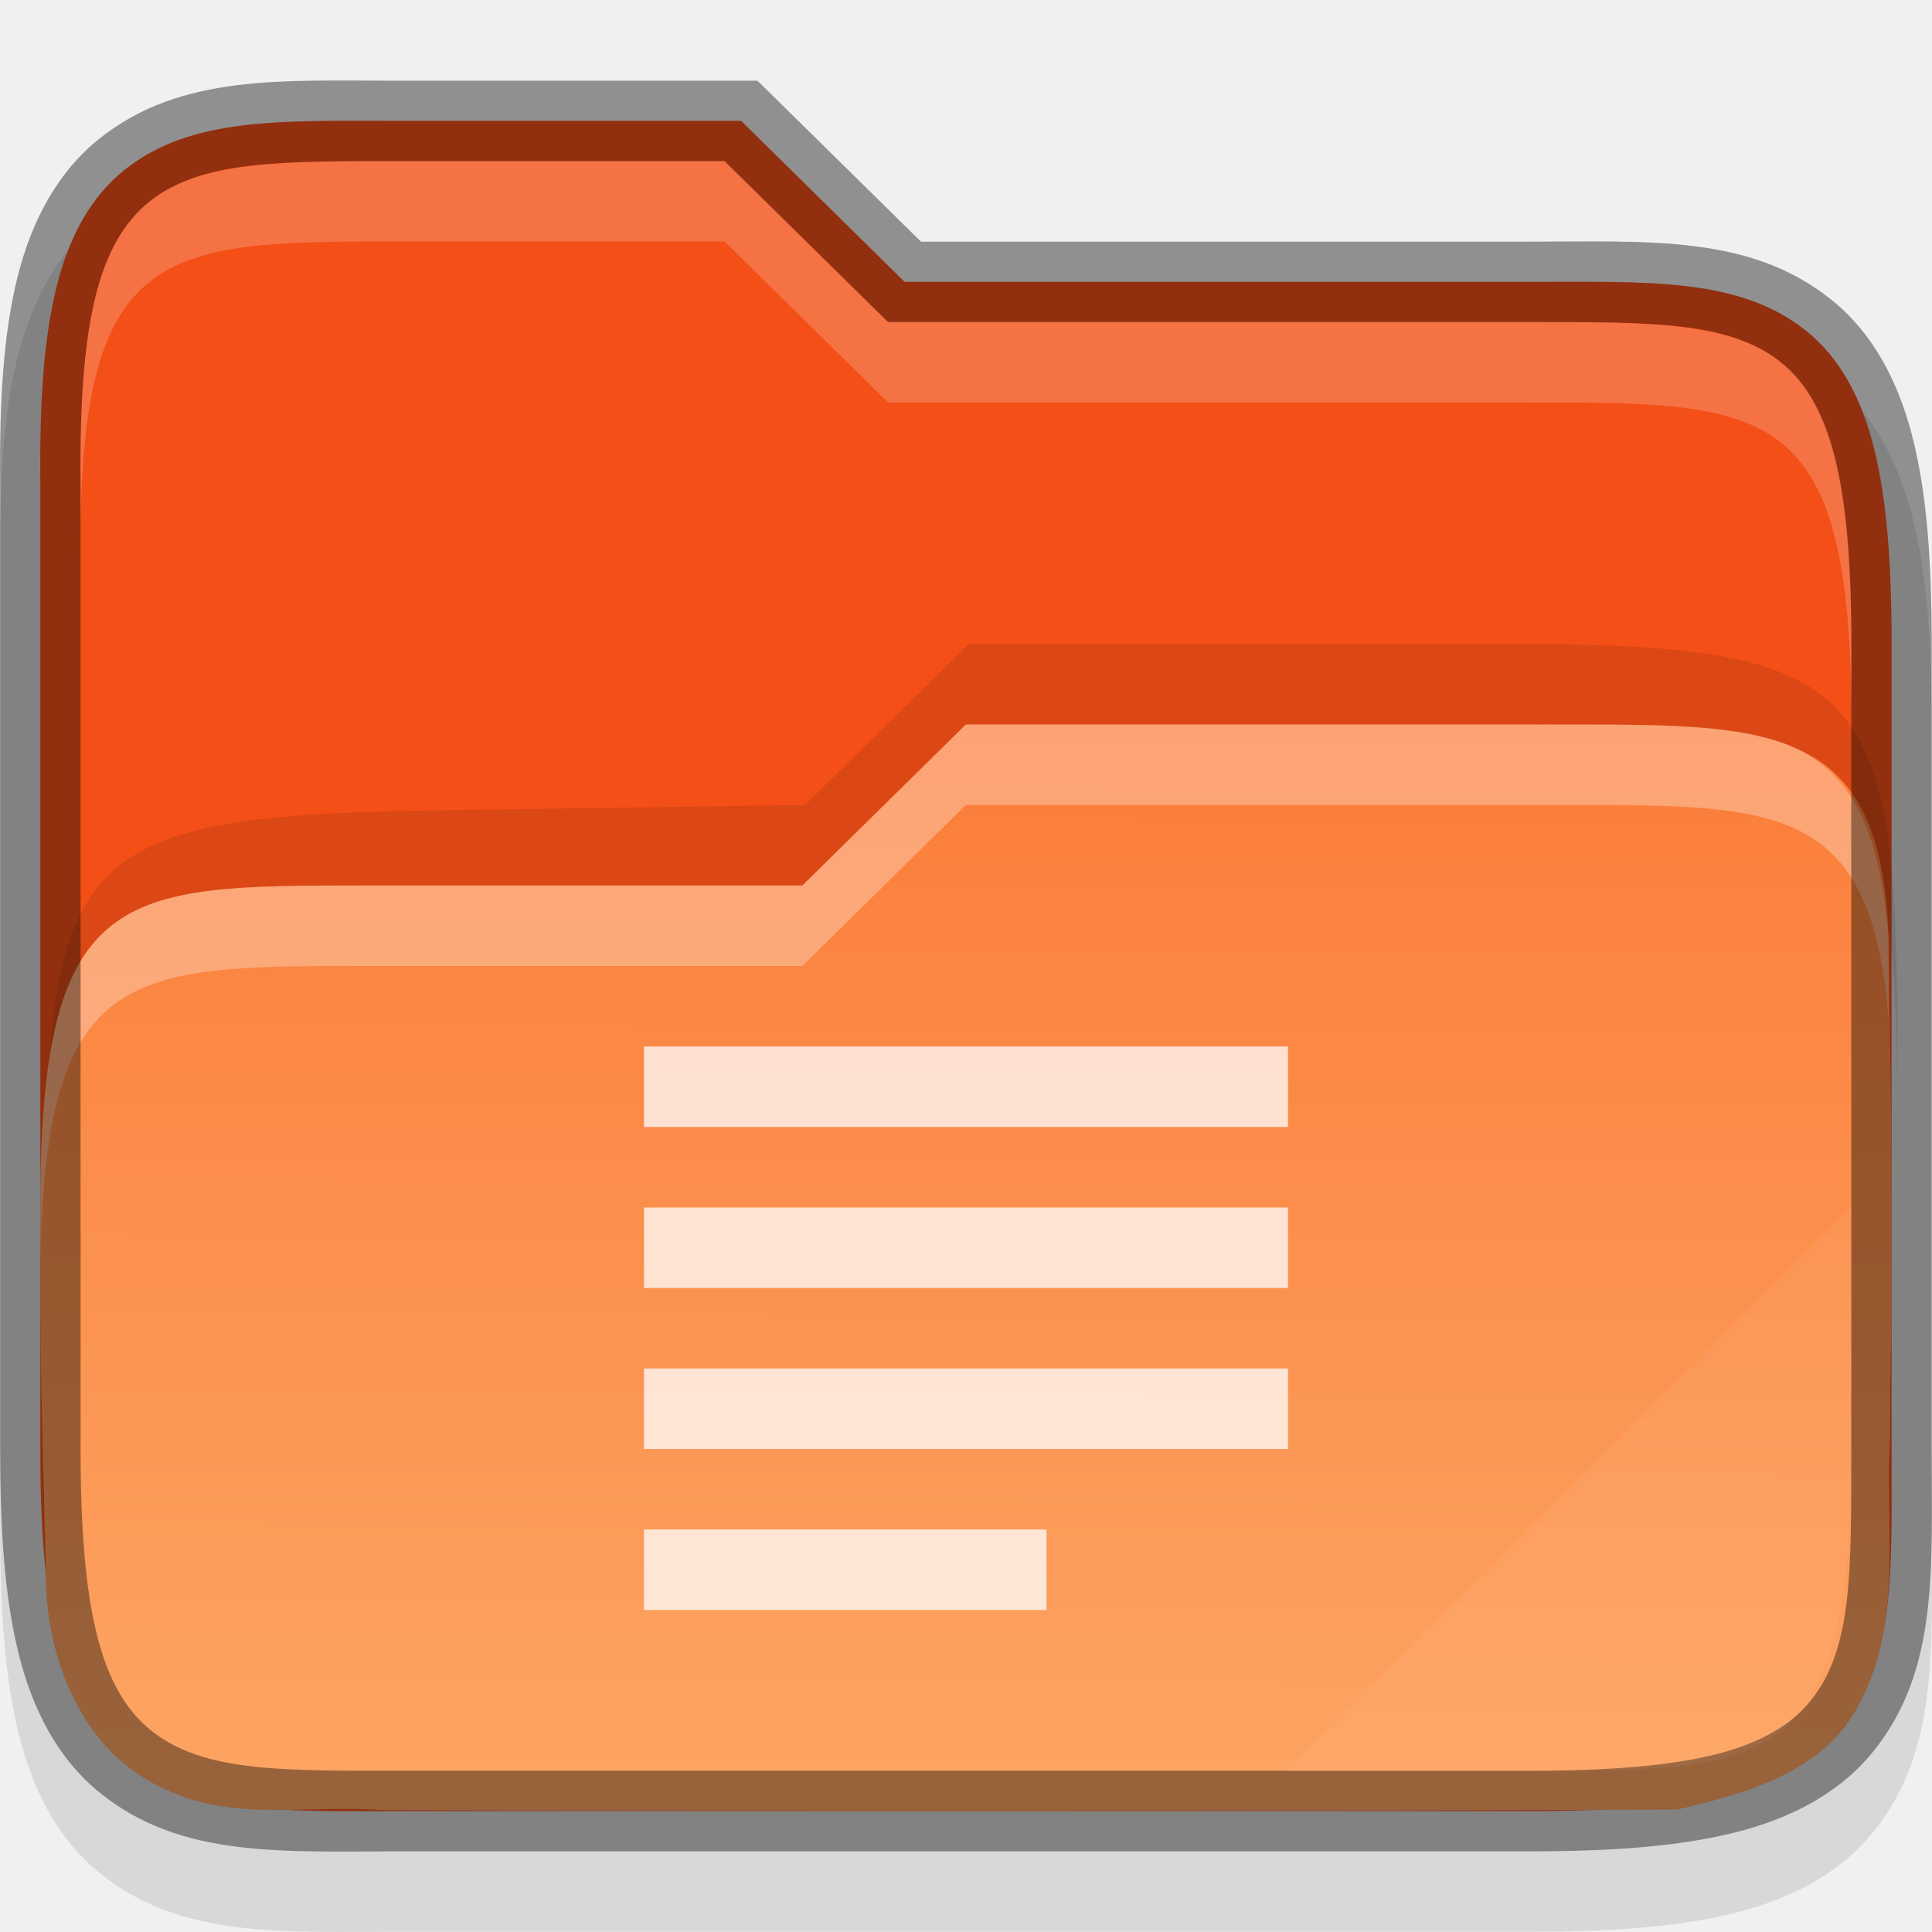
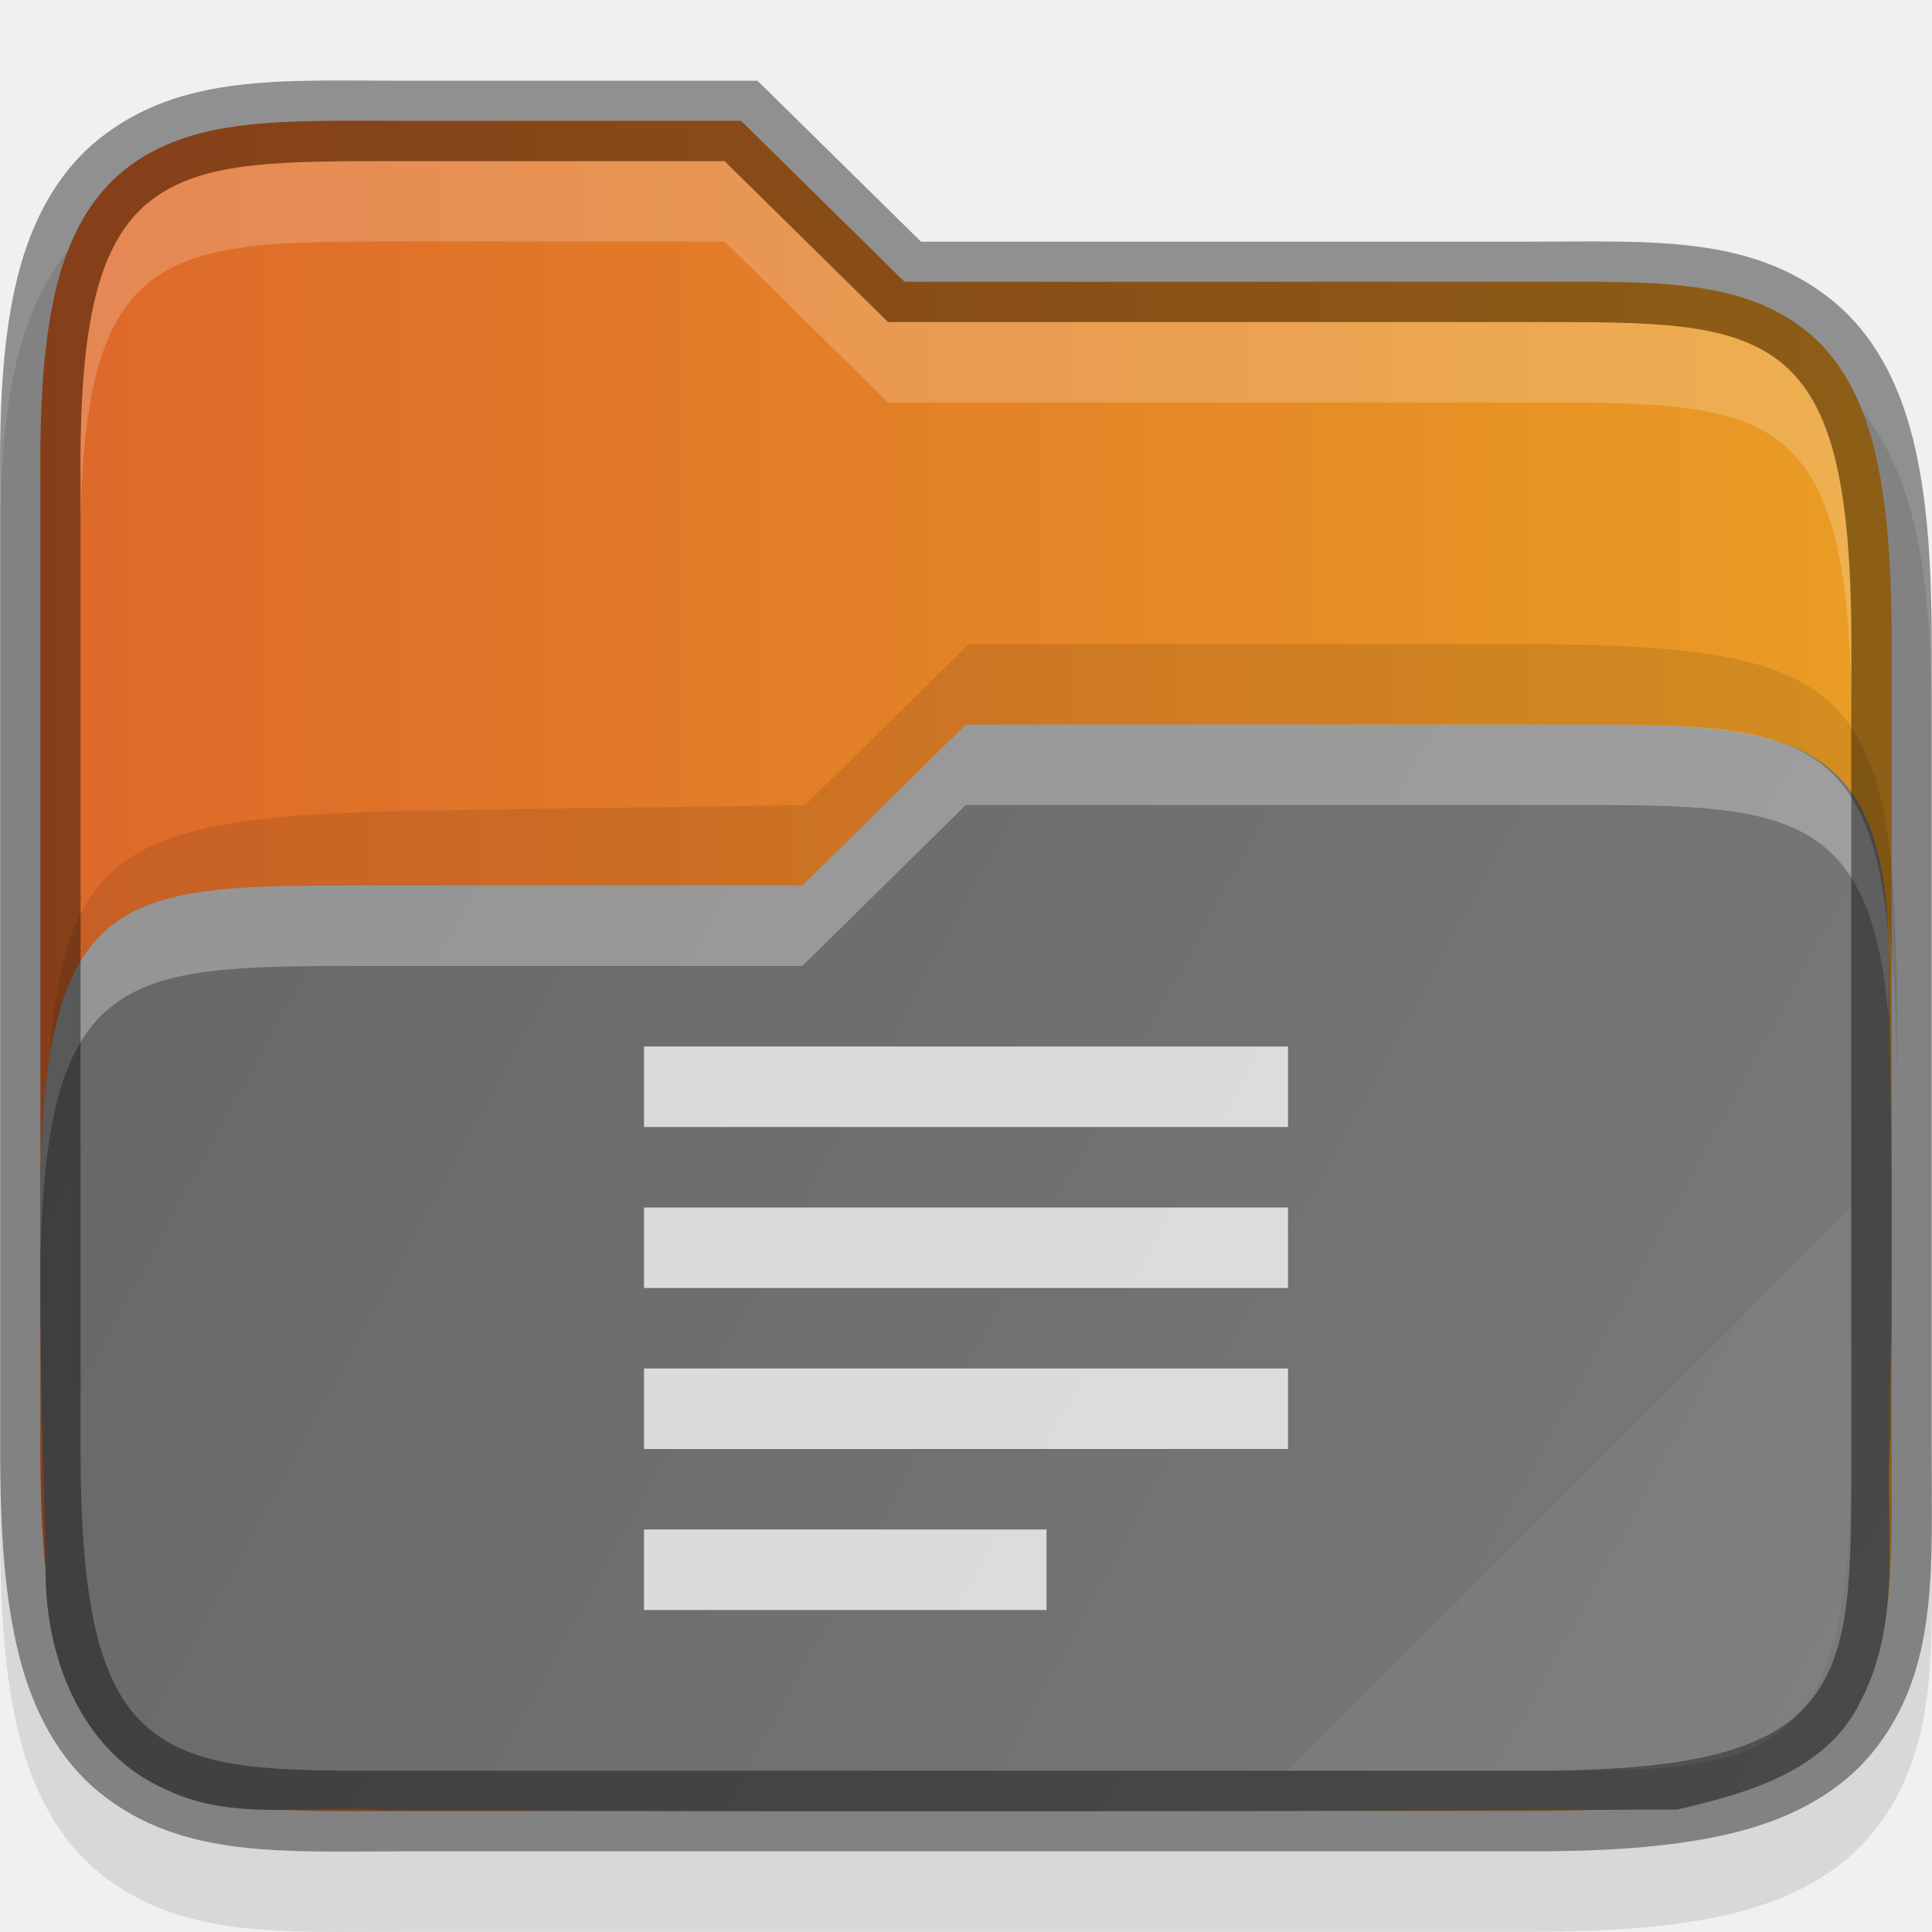
<svg xmlns="http://www.w3.org/2000/svg" xmlns:xlink="http://www.w3.org/1999/xlink" width="24" height="24" viewBox="0 0 24 24" version="1.1" id="svg1108">
  <defs id="defs1105">
-     <linearGradient id="linearGradient1163">
-       <stop style="stop-color:#fb7c38;stop-opacity:1;" offset="0" id="stop1159" />
-       <stop style="stop-color:#fda463;stop-opacity:1" offset="1" id="stop1161" />
+     <linearGradient xlink:href="#linearGradient957" id="linearGradient866" x1="0.5" y1="12" x2="23.5" y2="12" gradientUnits="userSpaceOnUse" gradientTransform="translate(1.41e-4)" />
+     <linearGradient id="linearGradient957">
+       <stop style="stop-color:#dd682a;stop-opacity:1" offset="0" id="stop953" />
+       <stop style="stop-color:#ea9d24;stop-opacity:1" offset="1" id="stop955" />
    </linearGradient>
-     <linearGradient xlink:href="#linearGradient1163" id="linearGradient1165" x1="12.036" y1="9" x2="11.998" y2="22" gradientUnits="userSpaceOnUse" />
+     <linearGradient xlink:href="#linearGradient1579" id="linearGradient1165" x1="0.036" y1="9" x2="23.998" y2="22" gradientUnits="userSpaceOnUse" gradientTransform="translate(1.41e-4)" />
+     <linearGradient id="linearGradient1579">
+       <stop style="stop-color:#666666;stop-opacity:1;" offset="0" id="stop1575" />
+       <stop style="stop-color:#7a7a7a;stop-opacity:1" offset="1" id="stop1577" />
+     </linearGradient>
  </defs>
  <path d="m 5.001,2.003 c -1.488,0 -2.746,-0.09 -3.761,0.715 -0.524,0.416 -0.851,1.028 -1.025,1.734 -0.172,0.699 -0.224,1.52 -0.213,2.562 V 18.998 c 0,1.041 0.061,1.859 0.234,2.554 0.175,0.702 0.495,1.31 1.015,1.726 1.008,0.807 2.261,0.719 3.749,0.719 h 13.998 c 1.041,0 1.859,-0.061 2.554,-0.234 0.702,-0.175 1.31,-0.495 1.726,-1.015 0.807,-1.008 0.719,-2.261 0.719,-3.749 V 9.001 c 0,-1.041 -0.061,-1.859 -0.234,-2.554 C 23.587,5.745 23.268,5.137 22.747,4.721 21.739,3.914 20.486,4.002 18.998,4.002 H 11.441 L 9.41,2.003 Z" style="color:#000000;font-variant-ligatures:normal;font-variant-position:normal;font-variant-caps:normal;font-variant-numeric:normal;font-variant-alternates:normal;font-feature-settings:normal;text-indent:0;text-decoration-line:none;text-decoration-style:solid;text-decoration-color:#000000;text-transform:none;text-orientation:mixed;dominant-baseline:auto;white-space:normal;shape-padding:0;opacity:0.1;isolation:auto;mix-blend-mode:normal;solid-color:#000000;fill:#000000;fill-opacity:1;stroke-width:1;color-rendering:auto;image-rendering:auto;shape-rendering:auto" id="path1537" />
-   <path d="m 5.001,1.501 c -1.5,0 -2.617,-0.054 -3.451,0.607 C 1.133,2.439 0.856,2.938 0.701,3.569 0.545,4.201 0.49,4.985 0.501,6.006 V 17.999 c 0,1.021 0.061,1.803 0.219,2.433 0.157,0.63 0.43,1.126 0.844,1.457 0.828,0.662 1.937,0.609 3.437,0.609 H 18.999 c 1.021,0 1.803,-0.061 2.433,-0.219 0.63,-0.158 1.126,-0.43 1.457,-0.844 0.663,-0.828 0.609,-1.937 0.609,-3.437 V 8 c 0,-1.021 -0.061,-1.803 -0.219,-2.433 C 23.123,4.937 22.851,4.441 22.437,4.11 21.609,3.448 20.499,3.501 18.999,3.501 H 11.237 L 9.206,1.501 Z" style="color:#000000;font-variant-ligatures:normal;font-variant-position:normal;font-variant-caps:normal;font-variant-numeric:normal;font-variant-alternates:normal;font-feature-settings:normal;text-indent:0;text-decoration-line:none;text-decoration-style:solid;text-decoration-color:#000000;text-transform:none;text-orientation:mixed;dominant-baseline:auto;white-space:normal;shape-padding:0;isolation:auto;mix-blend-mode:normal;solid-color:#000000;fill:#f34f17;fill-opacity:1;stroke-width:1;color-rendering:auto;image-rendering:auto;shape-rendering:auto" id="path896" />
+   <path d="m 5.001,1.501 c -1.5,0 -2.617,-0.054 -3.451,0.607 C 1.133,2.439 0.856,2.938 0.701,3.569 0.545,4.201 0.491,4.985 0.502,6.006 V 17.999 c 0,1.021 0.061,1.803 0.219,2.433 0.157,0.63 0.43,1.126 0.844,1.457 0.828,0.662 1.937,0.609 3.437,0.609 H 19 c 1.021,0 1.803,-0.061 2.433,-0.219 0.63,-0.158 1.126,-0.43 1.457,-0.844 0.663,-0.828 0.609,-1.937 0.609,-3.437 V 8 c 0,-1.021 -0.061,-1.803 -0.219,-2.433 C 23.123,4.937 22.851,4.441 22.437,4.11 21.609,3.448 20.499,3.501 19,3.501 H 11.237 L 9.206,1.501 Z" style="color:#000000;font-variant-ligatures:normal;font-variant-position:normal;font-variant-caps:normal;font-variant-numeric:normal;font-variant-alternates:normal;font-feature-settings:normal;text-indent:0;text-decoration-line:none;text-decoration-style:solid;text-decoration-color:#000000;text-transform:none;text-orientation:mixed;dominant-baseline:auto;white-space:normal;shape-padding:0;isolation:auto;mix-blend-mode:normal;solid-color:#000000;fill:url(#linearGradient866);fill-opacity:1;stroke-width:1;color-rendering:auto;image-rendering:auto;shape-rendering:auto" id="path896" />
  <path d="m 12.036,8 -2.033,2 -4.56,0.066 c -4.42,0.073 -4.875,0.455 -4.875,4.867 v 1 c 0,-4.412 0.455,-4.794 4.875,-4.867 l 4.56,-0.066 2.033,-2 H 18.692 c 4.421,0 4.875,0.453 4.875,4.865 v -1 c 0,-4.412 -0.454,-4.865 -4.875,-4.865 z" style="color:#000000;opacity:0.1;fill:#000000;fill-opacity:1" id="path1925" />
-   <path d="M 11.999,9 9.967,11 H 4.497 c -2.965,0 -3.973,0.015 -3.997,3.873 -3.001e-4,2.53 0.01,2.06 0.068,4.589 -0.022,1.09 0.429,2.309 1.496,2.769 0.831,0.403 1.784,0.187 2.672,0.254 5.366,0.023 10.735,0.016 16.099,-0.006 0.864,-0.199 1.865,-0.477 2.28,-1.35 0.536,-1.022 0.288,-2.217 0.367,-3.32 0,-1.686 0.016,-0.37 0.017,-2.056 v -0.728 c -8e-4,-1.126 -0.023,-2.252 -0.039,-3.377 -0.091,-2.601 -1.348,-2.648 -3.962,-2.648 z" style="color:#000000;fill:url(#linearGradient1165);stroke-width:1;fill-opacity:1" id="path860" />
+   <path d="M 11.999,9 9.967,11 H 4.497 c -2.965,0 -3.973,0.015 -3.997,3.873 -3.001e-4,2.53 0.01,2.06 0.068,4.589 -0.022,1.09 0.429,2.309 1.496,2.769 0.831,0.403 1.784,0.187 2.672,0.254 5.366,0.023 10.735,0.016 16.099,-0.006 0.864,-0.199 1.865,-0.477 2.28,-1.35 0.536,-1.022 0.288,-2.217 0.367,-3.32 0,-1.686 0.016,-0.37 0.017,-2.056 v -0.728 c -8.01e-4,-1.126 -0.023,-2.252 -0.039,-3.377 -0.091,-2.601 -1.348,-2.648 -3.962,-2.648 z" style="color:#000000;fill:url(#linearGradient1165);fill-opacity:1;stroke-width:1" id="path860" />
  <path id="path2428" style="color:#000000;opacity:0.3;fill:#ffffff;stroke-width:1" d="m 11.998,9 -2.031,2 H 4.496 c -2.965,0 -3.972,0.016 -3.996,3.873 -3.482e-5,0.294 0.002,0.587 0.002,0.881 0.045,-3.732 1.062,-3.754 3.994,-3.754 h 5.471 l 2.031,-2 h 7.502 c 2.614,0 3.742,0.005 3.961,2.648 v -1 C 23.242,9.005 22.114,9 19.5,9 Z" />
  <path d="m 5.001,1.003 c -1.488,0 -2.746,-0.09 -3.761,0.715 -0.524,0.416 -0.851,1.028 -1.025,1.734 -0.172,0.699 -0.224,1.52 -0.213,2.562 V 17.999 c 0,1.04 0.058,1.859 0.232,2.554 0.175,0.702 0.497,1.31 1.017,1.726 1.008,0.807 2.261,0.719 3.749,0.719 h 13.997 c 1.041,0 1.859,-0.061 2.554,-0.234 0.702,-0.175 1.31,-0.495 1.726,-1.015 0.807,-1.008 0.719,-2.261 0.719,-3.749 V 8.001 c 0,-1.04 -0.06,-1.859 -0.234,-2.554 C 23.587,4.746 23.268,4.137 22.747,3.721 21.739,2.914 20.486,3.002 18.998,3.002 H 11.441 L 9.41,1.003 Z m 0,1 h 3.999 l 2.031,1.999 h 7.967 c 1.512,0 2.477,-0.018 3.124,0.5 0.307,0.246 0.53,0.629 0.67,1.187 0.141,0.565 0.205,1.311 0.205,2.312 v 9.997 c 0,1.511 0.018,2.476 -0.5,3.124 -0.246,0.307 -0.629,0.532 -1.187,0.672 -0.565,0.141 -1.311,0.203 -2.312,0.203 H 5.001 c -1.512,0 -2.477,0.018 -3.124,-0.5 C 1.569,21.252 1.344,20.869 1.204,20.31 1.063,19.746 1.001,18.999 1.001,17.999 V 6.006 6.002 C 0.991,5.001 1.046,4.254 1.185,3.69 1.322,3.133 1.551,2.748 1.861,2.503 2.514,1.984 3.489,2.003 5.001,2.003 Z" style="color:#000000;opacity:0.4;fill:#000000;stroke-width:1;-inkscape-stroke:none" id="path1310" />
  <path d="m 9.001,2 2.031,2 h 7.968 C 22,4 23,4 23,8 V 9 C 23,5 22,5 19,5 h -7.968 L 9.001,3 H 5.001 C 2.001,3 0.958,3 1.001,7 V 6 C 0.958,2 2.001,2 5.001,2 Z" style="color:#000000;opacity:0.2;fill:#ffffff;stroke-width:1;fill-opacity:1" id="path2827" />
  <path d="m 23,15 -7,7 h 2.999 c 3.001,0 4.001,0 4.001,-4.001 z" style="color:#000000;opacity:0.05;fill:#ffffff;stroke-width:1" id="path2126" />
  <path id="rect859" style="opacity:0.75;fill:#ffffff;stroke-width:1.069" d="m 8,13 v 1 h 8 v -1 z m 0,2 v 1 h 8 v -1 z m 0,2 v 1 h 8 v -1 z m 0,2 v 1 h 5 v -1 z" />
</svg>
